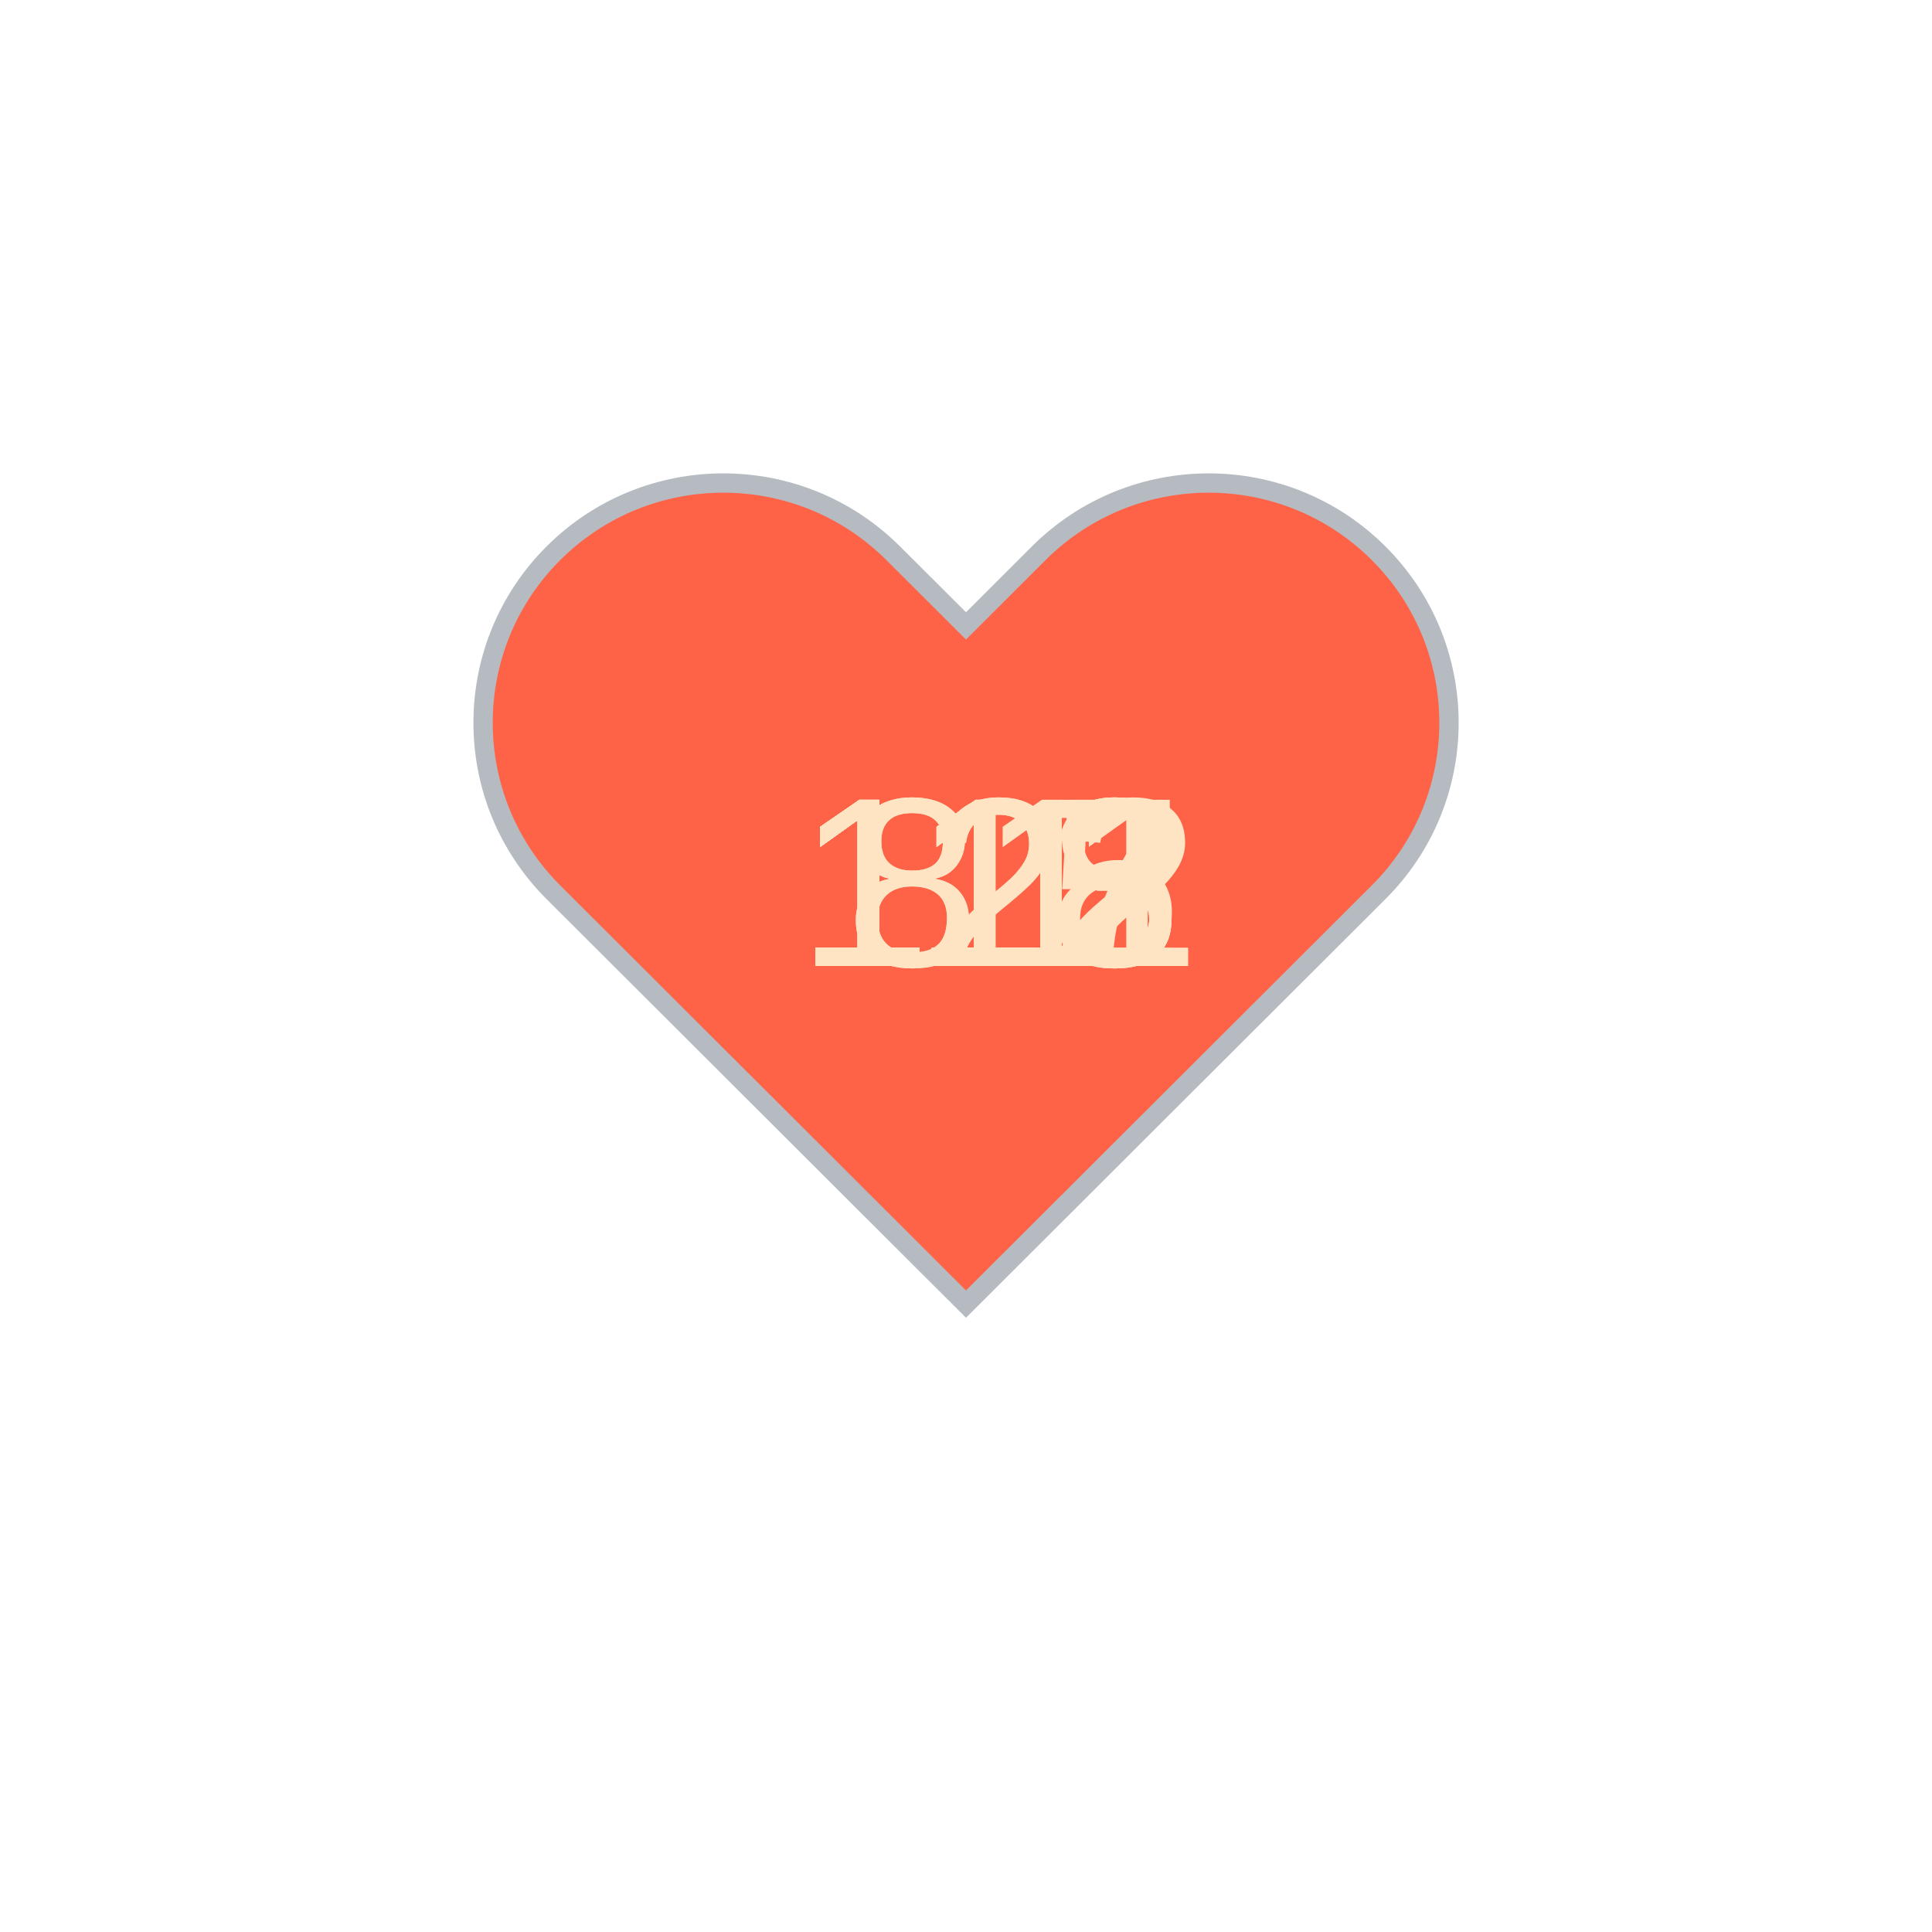
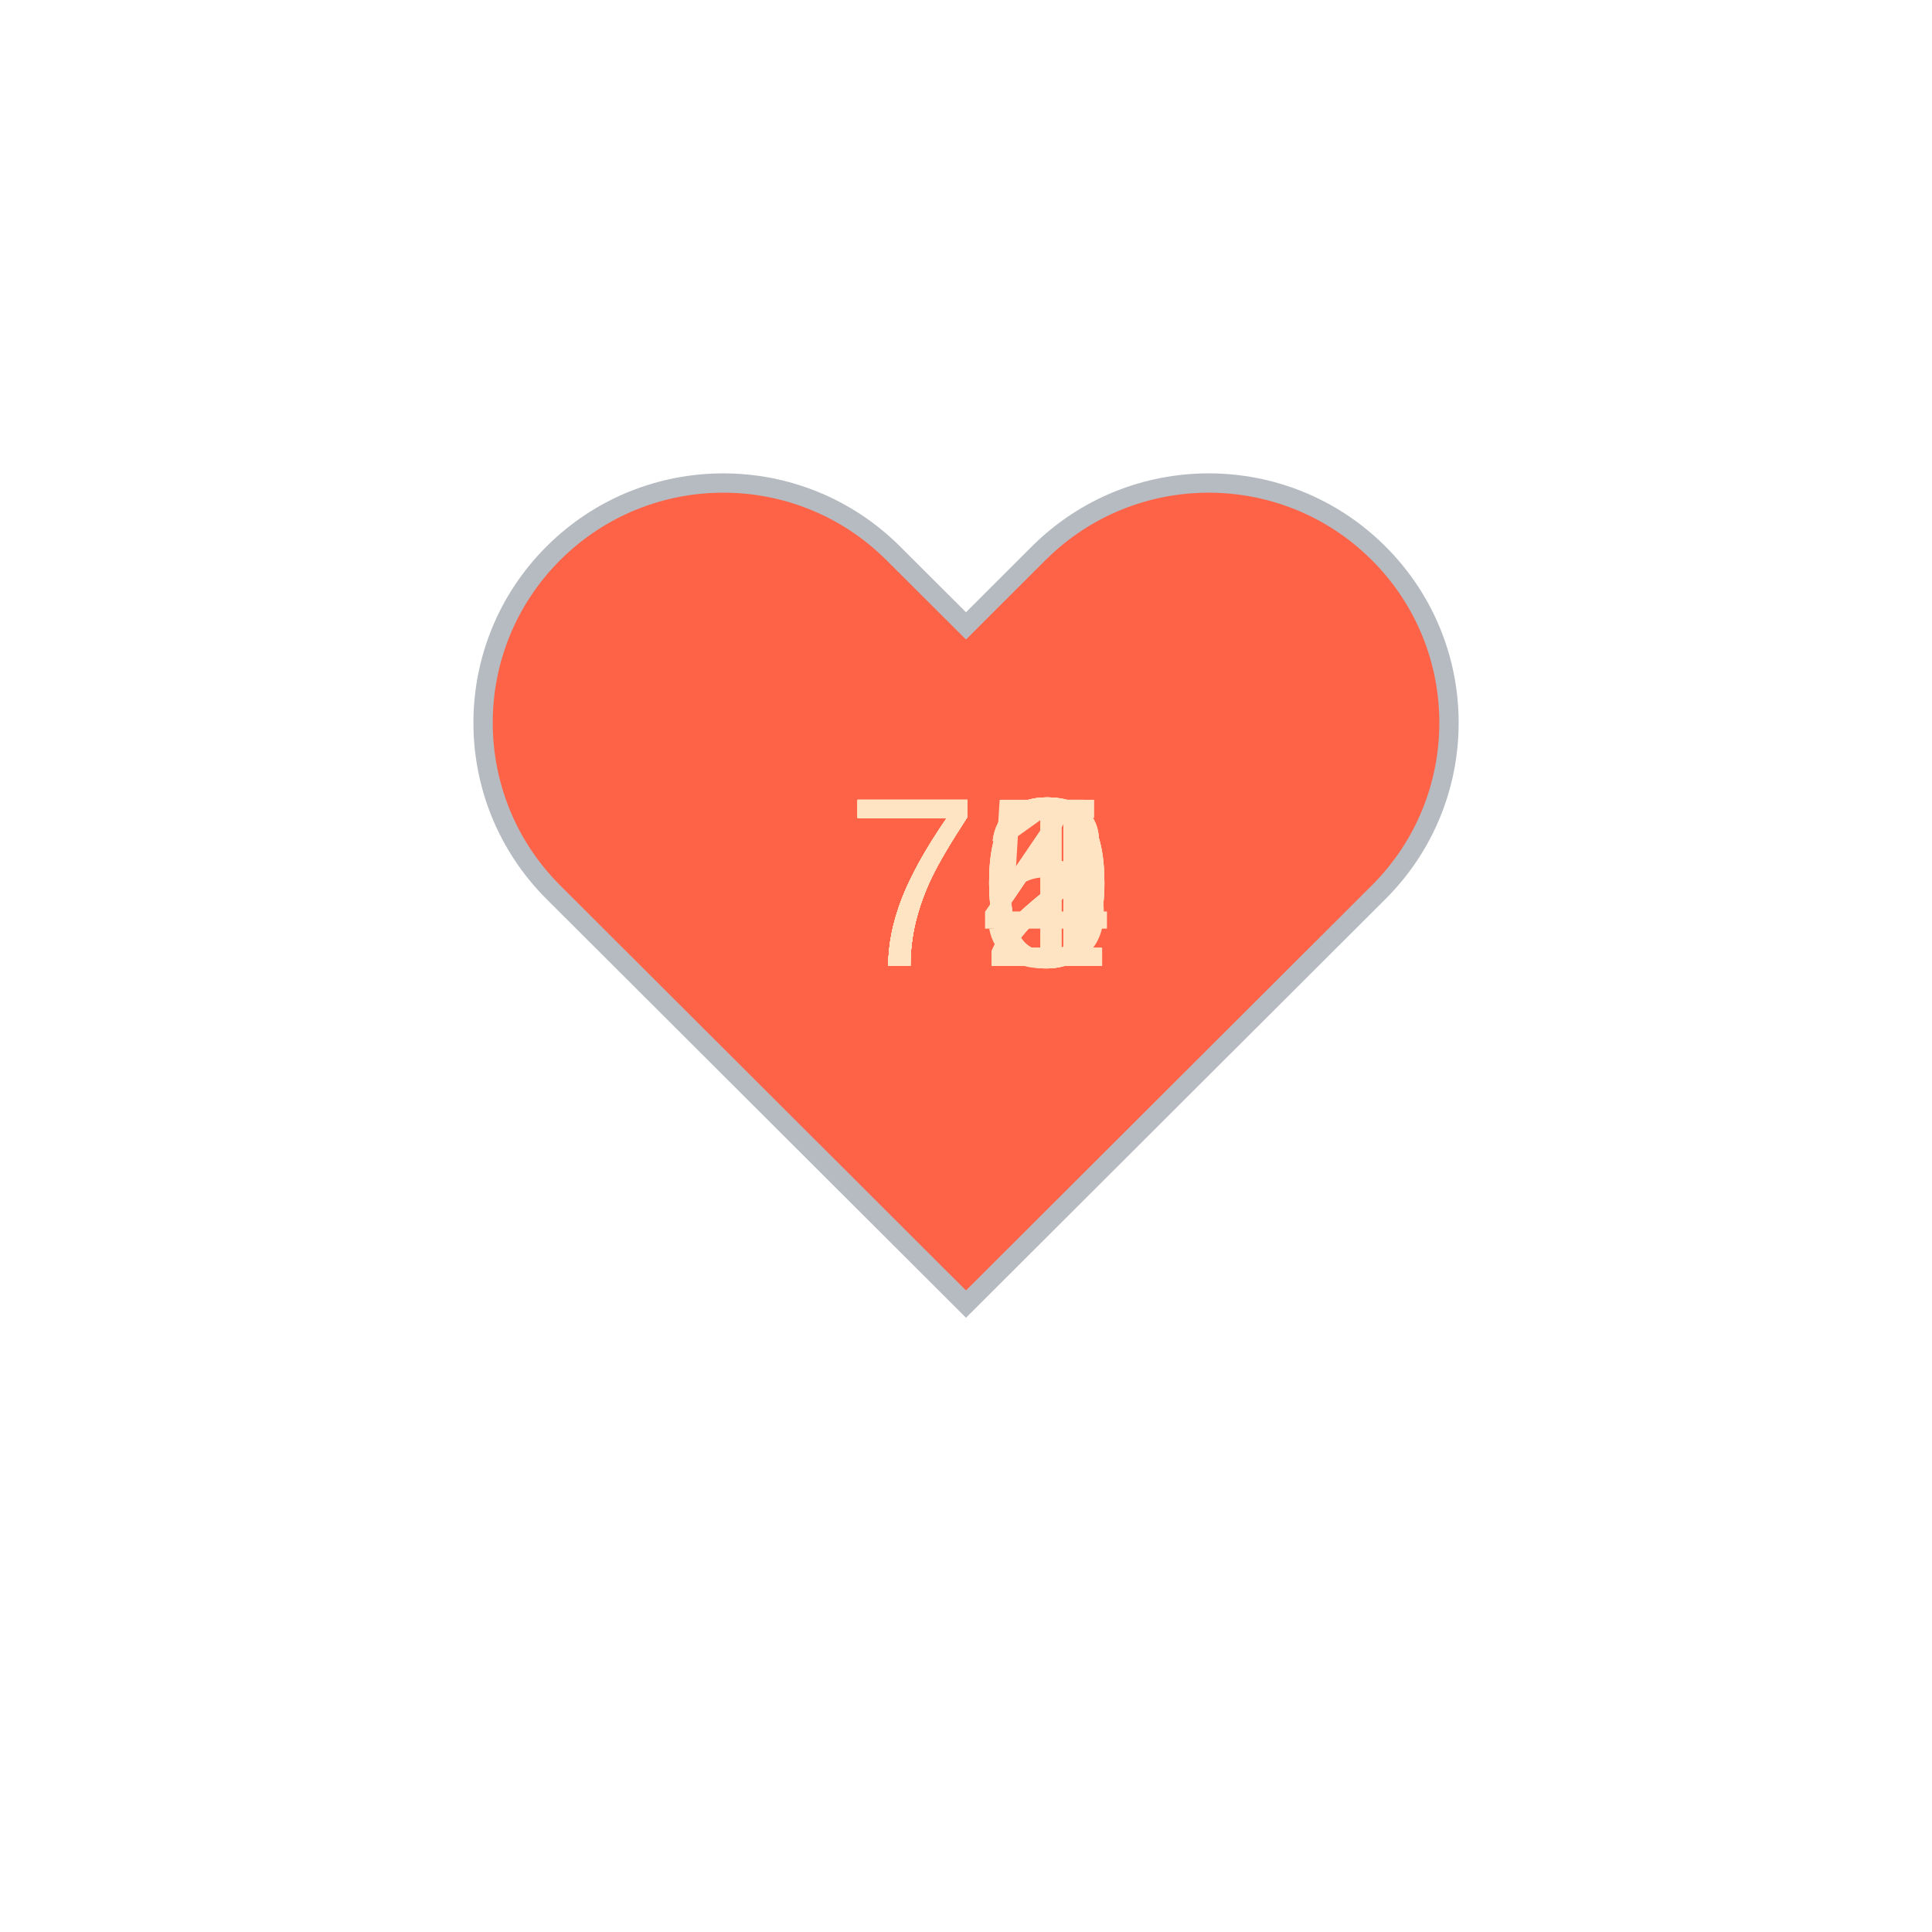
<svg xmlns="http://www.w3.org/2000/svg" baseProfile="full" height="150" version="1.1" viewBox="0,0,200,200" width="150">
  <defs />
  <g transform="translate(100 100)">
    <path d="M92.71,7.27L92.71,7.27c-9.71-9.69-25.46-9.69-35.18,0L50,14.79l-7.54-7.52C32.75-2.42,17-2.42,7.29,7.27v0 c-9.71,9.69-9.71,25.41,0,35.1L50,85l42.71-42.63C102.43,32.68,102.43,16.96,92.71,7.27z" fill="tomato" stroke="#B6BBC1" stroke-width="2" transform="translate(-50 -50)" />
    <animateTransform additive="sum" attributeName="transform" dur="1.2s" repeatCount="indefinite" type="scale" values="1; 1.5; 1.25; 1.5; 1.5; 1;" />
-     <text fill="bisque" style="font-size:25px; font-family:Arial" transform="translate(-17.5 0)">115<animate attributeName="visibility" dur="12.0s" keyTimes="0;0.1;0.2;0.3;0.4;0.5;0.6;0.7;0.8;0.9;1.0" repeatCount="indefinite" values="visible;hidden;hidden;hidden;hidden;hidden;hidden;hidden;hidden;hidden;hidden" />
+     <text fill="bisque" style="font-size:25px; font-family:Arial" transform="translate(-12.5 0)">72<animate attributeName="visibility" dur="12.0s" keyTimes="0;0.1;0.2;0.3;0.4;0.5;0.6;0.7;0.8;0.9;1.0" repeatCount="indefinite" values="visible;hidden;hidden;hidden;hidden;hidden;hidden;hidden;hidden;hidden;hidden" />
    </text>
-     <text fill="bisque" style="font-size:25px; font-family:Arial" transform="translate(-17.5 0)">112<animate attributeName="visibility" dur="12.0s" keyTimes="0;0.1;0.2;0.3;0.4;0.5;0.6;0.7;0.8;0.9;1.0" repeatCount="indefinite" values="hidden;visible;hidden;hidden;hidden;hidden;hidden;hidden;hidden;hidden;hidden" />
+     <text fill="bisque" style="font-size:25px; font-family:Arial" transform="translate(-12.5 0)">74<animate attributeName="visibility" dur="12.0s" keyTimes="0;0.1;0.2;0.3;0.4;0.5;0.6;0.7;0.8;0.9;1.0" repeatCount="indefinite" values="hidden;visible;hidden;hidden;hidden;hidden;hidden;hidden;hidden;hidden;hidden" />
    </text>
-     <text fill="bisque" style="font-size:25px; font-family:Arial" transform="translate(-17.5 0)">113<animate attributeName="visibility" dur="12.0s" keyTimes="0;0.1;0.2;0.3;0.4;0.5;0.6;0.7;0.8;0.9;1.0" repeatCount="indefinite" values="hidden;hidden;visible;hidden;hidden;hidden;hidden;hidden;hidden;hidden;hidden" />
+     <text fill="bisque" style="font-size:25px; font-family:Arial" transform="translate(-12.5 0)">72<animate attributeName="visibility" dur="12.0s" keyTimes="0;0.1;0.2;0.3;0.4;0.5;0.6;0.7;0.8;0.9;1.0" repeatCount="indefinite" values="hidden;hidden;visible;hidden;hidden;hidden;hidden;hidden;hidden;hidden;hidden" />
    </text>
-     <text fill="bisque" style="font-size:25px; font-family:Arial" transform="translate(-17.5 0)">117<animate attributeName="visibility" dur="12.0s" keyTimes="0;0.1;0.2;0.3;0.4;0.5;0.6;0.7;0.8;0.9;1.0" repeatCount="indefinite" values="hidden;hidden;hidden;visible;hidden;hidden;hidden;hidden;hidden;hidden;hidden" />
+     <text fill="bisque" style="font-size:25px; font-family:Arial" transform="translate(-12.5 0)">74<animate attributeName="visibility" dur="12.0s" keyTimes="0;0.1;0.2;0.3;0.4;0.5;0.6;0.7;0.8;0.9;1.0" repeatCount="indefinite" values="hidden;hidden;hidden;visible;hidden;hidden;hidden;hidden;hidden;hidden;hidden" />
    </text>
-     <text fill="bisque" style="font-size:25px; font-family:Arial" transform="translate(-17.5 0)">113<animate attributeName="visibility" dur="12.0s" keyTimes="0;0.1;0.2;0.3;0.4;0.5;0.6;0.7;0.8;0.9;1.0" repeatCount="indefinite" values="hidden;hidden;hidden;hidden;visible;hidden;hidden;hidden;hidden;hidden;hidden" />
+     <text fill="bisque" style="font-size:25px; font-family:Arial" transform="translate(-12.5 0)">75<animate attributeName="visibility" dur="12.0s" keyTimes="0;0.1;0.2;0.3;0.4;0.5;0.6;0.7;0.8;0.9;1.0" repeatCount="indefinite" values="hidden;hidden;hidden;hidden;visible;hidden;hidden;hidden;hidden;hidden;hidden" />
    </text>
-     <text fill="bisque" style="font-size:25px; font-family:Arial" transform="translate(-17.5 0)">121<animate attributeName="visibility" dur="12.0s" keyTimes="0;0.1;0.2;0.3;0.4;0.5;0.6;0.7;0.8;0.9;1.0" repeatCount="indefinite" values="hidden;hidden;hidden;hidden;hidden;visible;hidden;hidden;hidden;hidden;hidden" />
+     <text fill="bisque" style="font-size:25px; font-family:Arial" transform="translate(-12.5 0)">70<animate attributeName="visibility" dur="12.0s" keyTimes="0;0.1;0.2;0.3;0.4;0.5;0.6;0.7;0.8;0.9;1.0" repeatCount="indefinite" values="hidden;hidden;hidden;hidden;hidden;visible;hidden;hidden;hidden;hidden;hidden" />
    </text>
-     <text fill="bisque" style="font-size:25px; font-family:Arial" transform="translate(-17.5 0)">118<animate attributeName="visibility" dur="12.0s" keyTimes="0;0.1;0.2;0.3;0.4;0.5;0.6;0.7;0.8;0.9;1.0" repeatCount="indefinite" values="hidden;hidden;hidden;hidden;hidden;hidden;visible;hidden;hidden;hidden;hidden" />
+     <text fill="bisque" style="font-size:25px; font-family:Arial" transform="translate(-12.5 0)">70<animate attributeName="visibility" dur="12.0s" keyTimes="0;0.1;0.2;0.3;0.4;0.5;0.6;0.7;0.8;0.9;1.0" repeatCount="indefinite" values="hidden;hidden;hidden;hidden;hidden;hidden;visible;hidden;hidden;hidden;hidden" />
    </text>
-     <text fill="bisque" style="font-size:25px; font-family:Arial" transform="translate(-17.5 0)">122<animate attributeName="visibility" dur="12.0s" keyTimes="0;0.1;0.2;0.3;0.4;0.5;0.6;0.7;0.8;0.9;1.0" repeatCount="indefinite" values="hidden;hidden;hidden;hidden;hidden;hidden;hidden;visible;hidden;hidden;hidden" />
+     <text fill="bisque" style="font-size:25px; font-family:Arial" transform="translate(-12.5 0)">72<animate attributeName="visibility" dur="12.0s" keyTimes="0;0.1;0.2;0.3;0.4;0.5;0.6;0.7;0.8;0.9;1.0" repeatCount="indefinite" values="hidden;hidden;hidden;hidden;hidden;hidden;hidden;visible;hidden;hidden;hidden" />
    </text>
-     <text fill="bisque" style="font-size:25px; font-family:Arial" transform="translate(-12.5 0)">81<animate attributeName="visibility" dur="12.0s" keyTimes="0;0.1;0.2;0.3;0.4;0.5;0.6;0.7;0.8;0.9;1.0" repeatCount="indefinite" values="hidden;hidden;hidden;hidden;hidden;hidden;hidden;hidden;visible;hidden;hidden" />
+     <text fill="bisque" style="font-size:25px; font-family:Arial" transform="translate(-12.5 0)">71<animate attributeName="visibility" dur="12.0s" keyTimes="0;0.1;0.2;0.3;0.4;0.5;0.6;0.7;0.8;0.9;1.0" repeatCount="indefinite" values="hidden;hidden;hidden;hidden;hidden;hidden;hidden;hidden;visible;hidden;hidden" />
    </text>
-     <text fill="bisque" style="font-size:25px; font-family:Arial" transform="translate(-12.5 0)">81<animate attributeName="visibility" dur="12.0s" keyTimes="0;0.1;0.2;0.3;0.4;0.5;0.6;0.7;0.8;0.9;1.0" repeatCount="indefinite" values="hidden;hidden;hidden;hidden;hidden;hidden;hidden;hidden;hidden;visible;hidden" />
+     <text fill="bisque" style="font-size:25px; font-family:Arial" transform="translate(-12.5 0)">70<animate attributeName="visibility" dur="12.0s" keyTimes="0;0.1;0.2;0.3;0.4;0.5;0.6;0.7;0.8;0.9;1.0" repeatCount="indefinite" values="hidden;hidden;hidden;hidden;hidden;hidden;hidden;hidden;hidden;visible;hidden" />
    </text>
  </g>
</svg>
